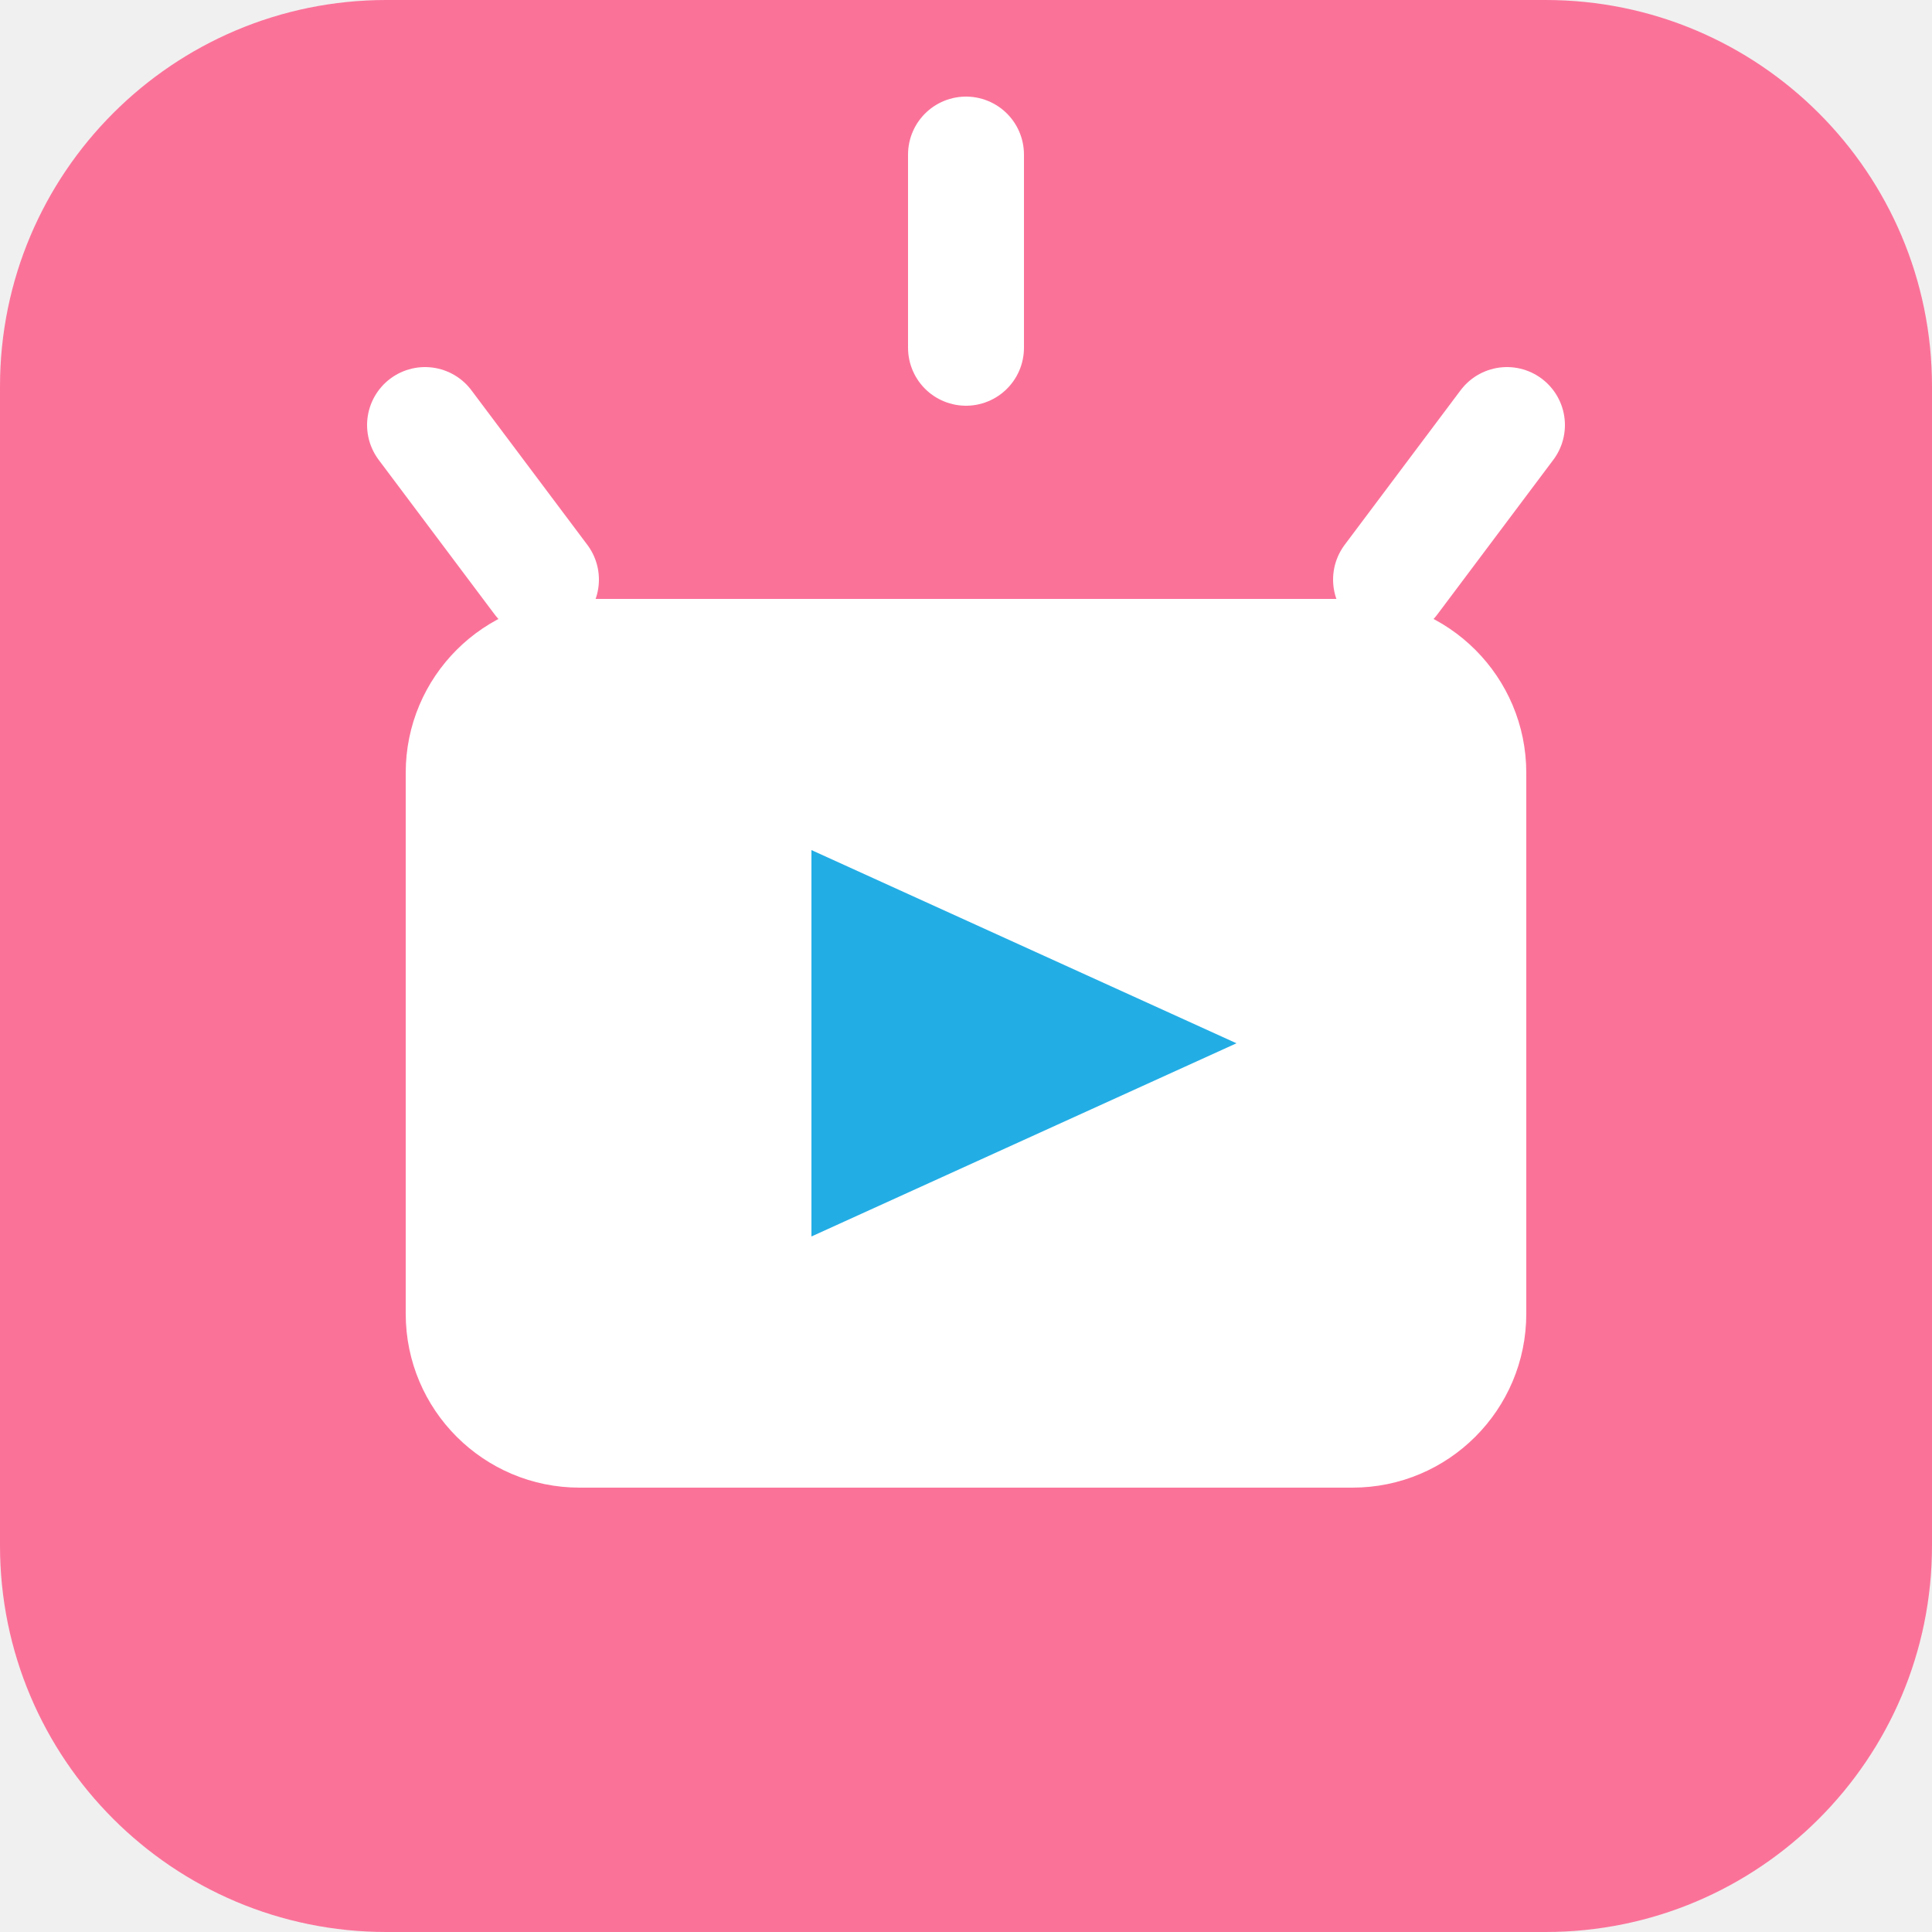
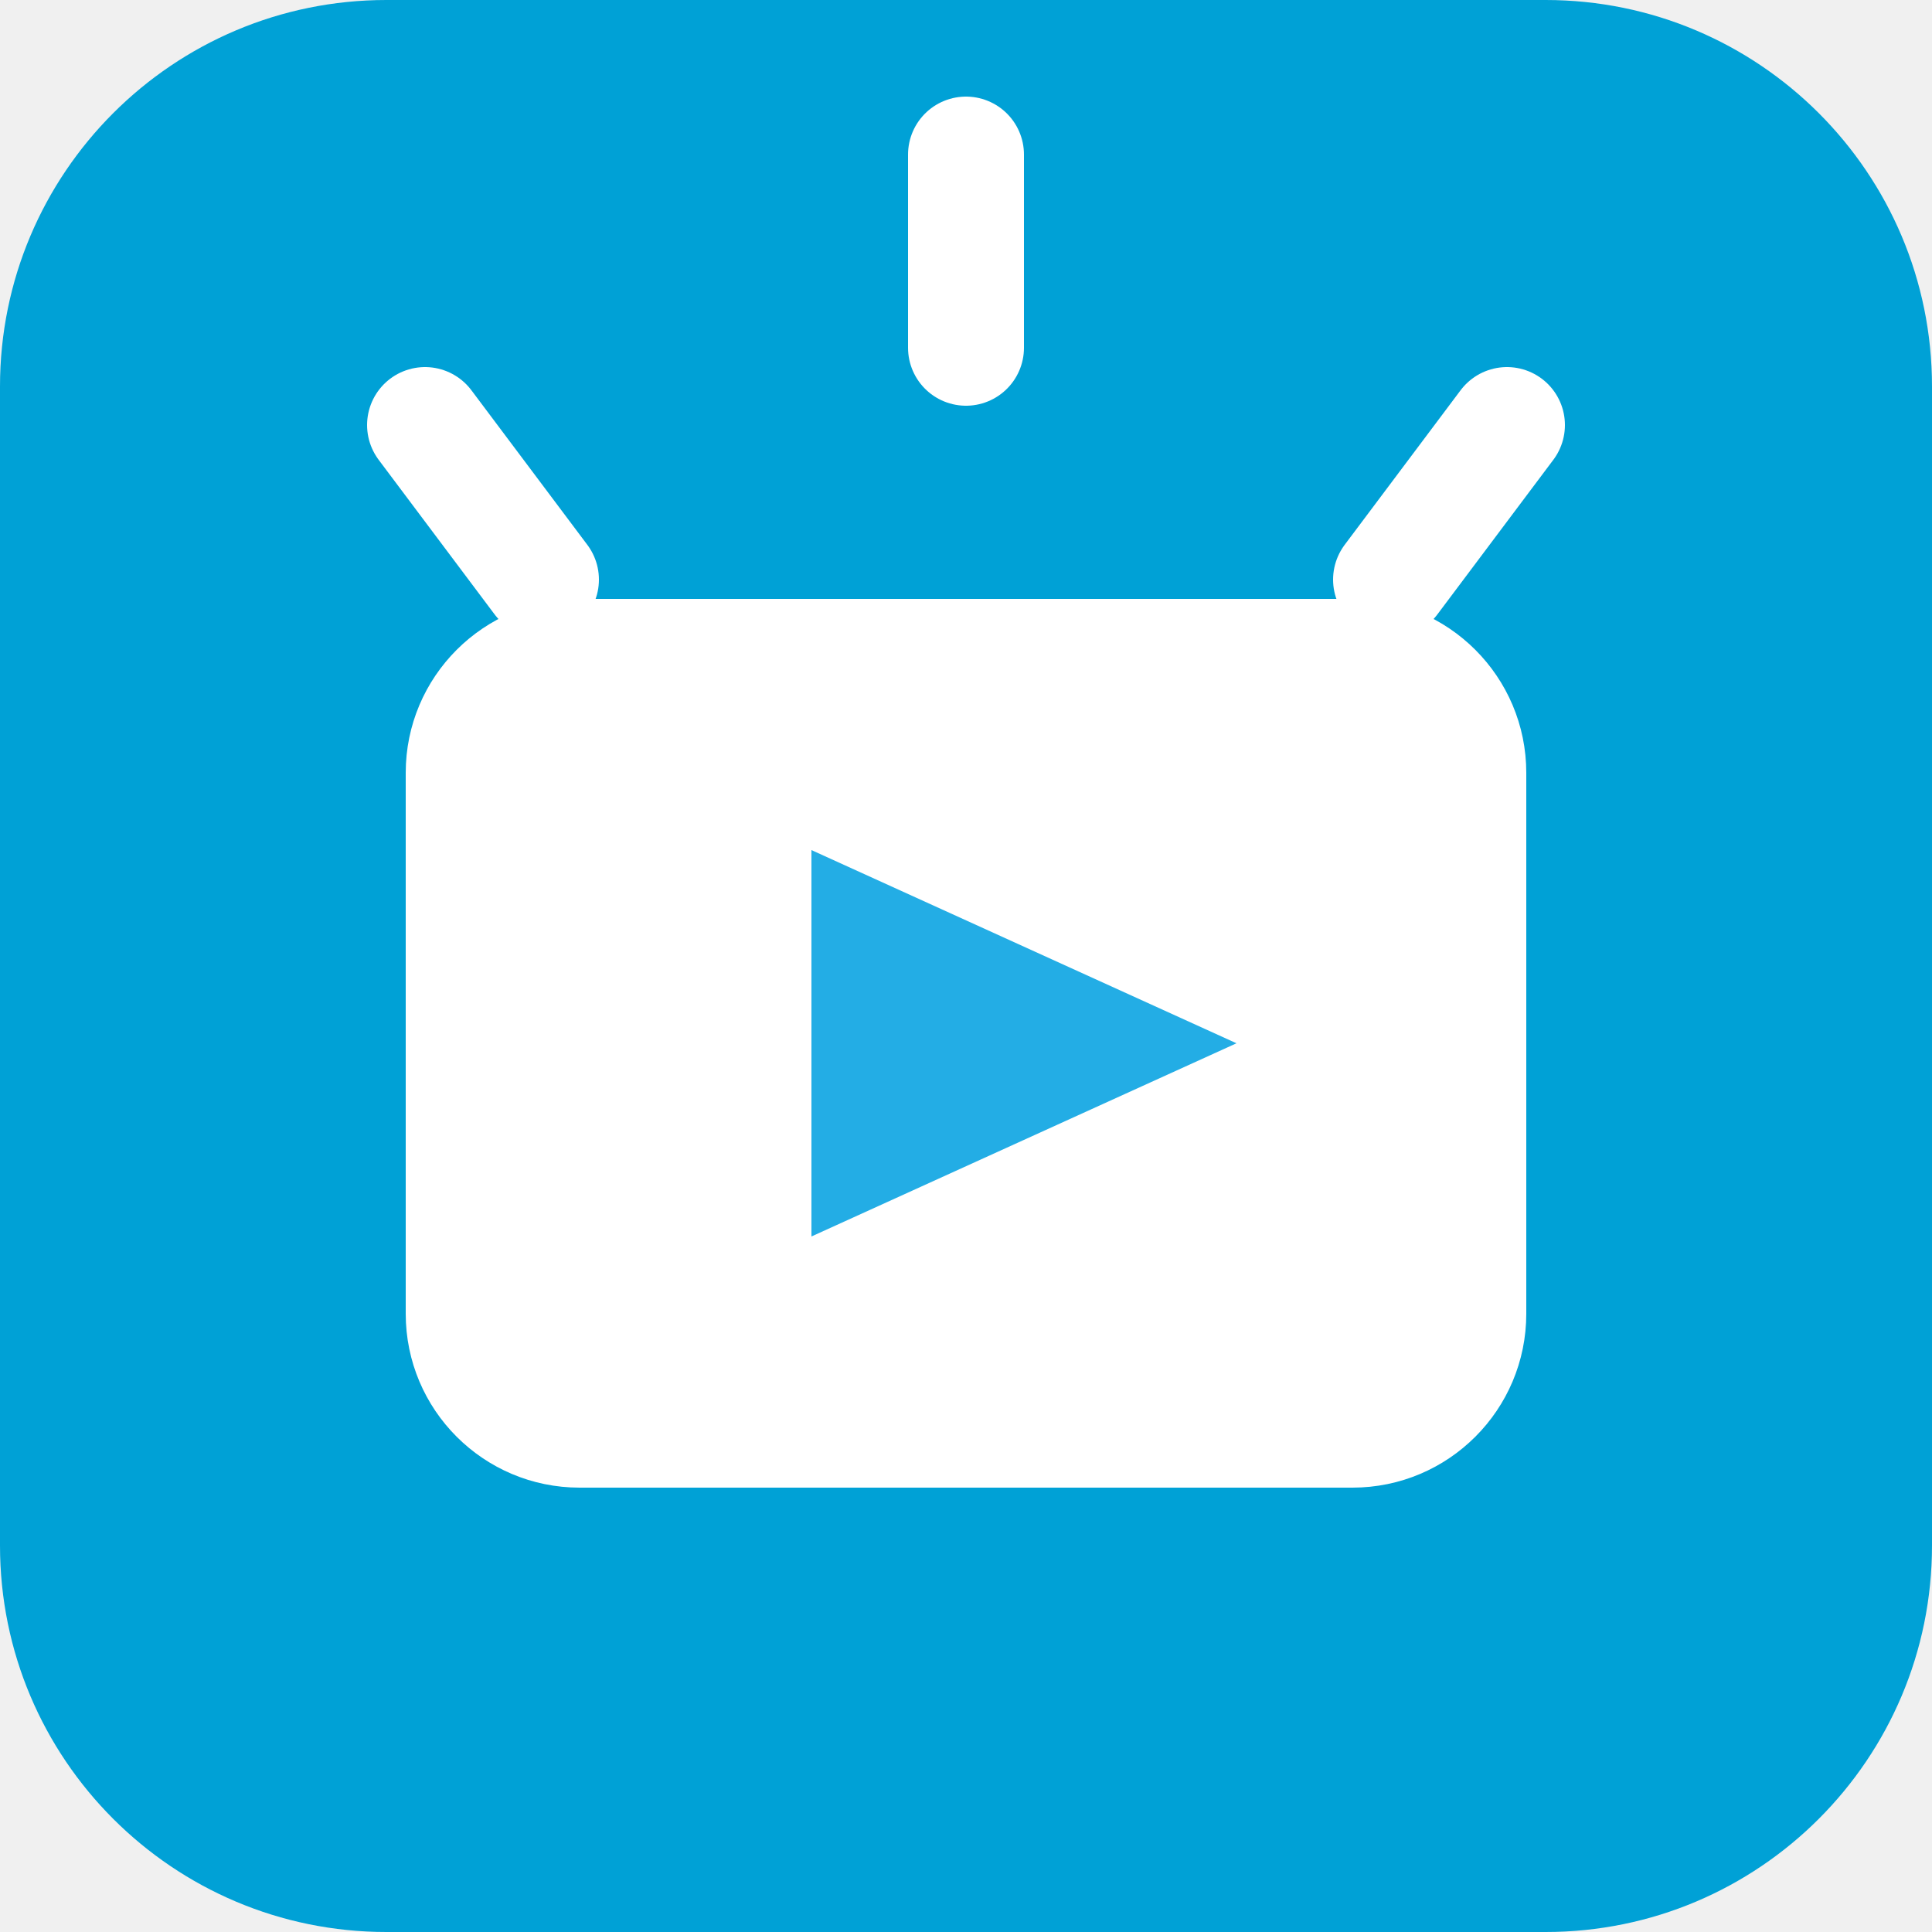
<svg xmlns="http://www.w3.org/2000/svg" viewBox="0 0 100 100">
-   <rect width="100" height="100" rx="20" fill="#fb7299" />
+   <rect width="100" height="100" rx="20" fill="#00a1d6" />
  <path d="M28 30 L22 22 M72 30 L78 22 M50 18 L50 8" stroke="#fff" stroke-width="6" stroke-linecap="round" fill="none" />
  <rect x="22" y="32" width="56" height="44" rx="8" fill="#fff" />
  <rect x="22" y="32" width="56" height="44" rx="8" fill="none" stroke="#fff" stroke-width="2" />
  <path d="M42 44 L64 54 L42 64 Z" fill="#23ade5" />
</svg>
